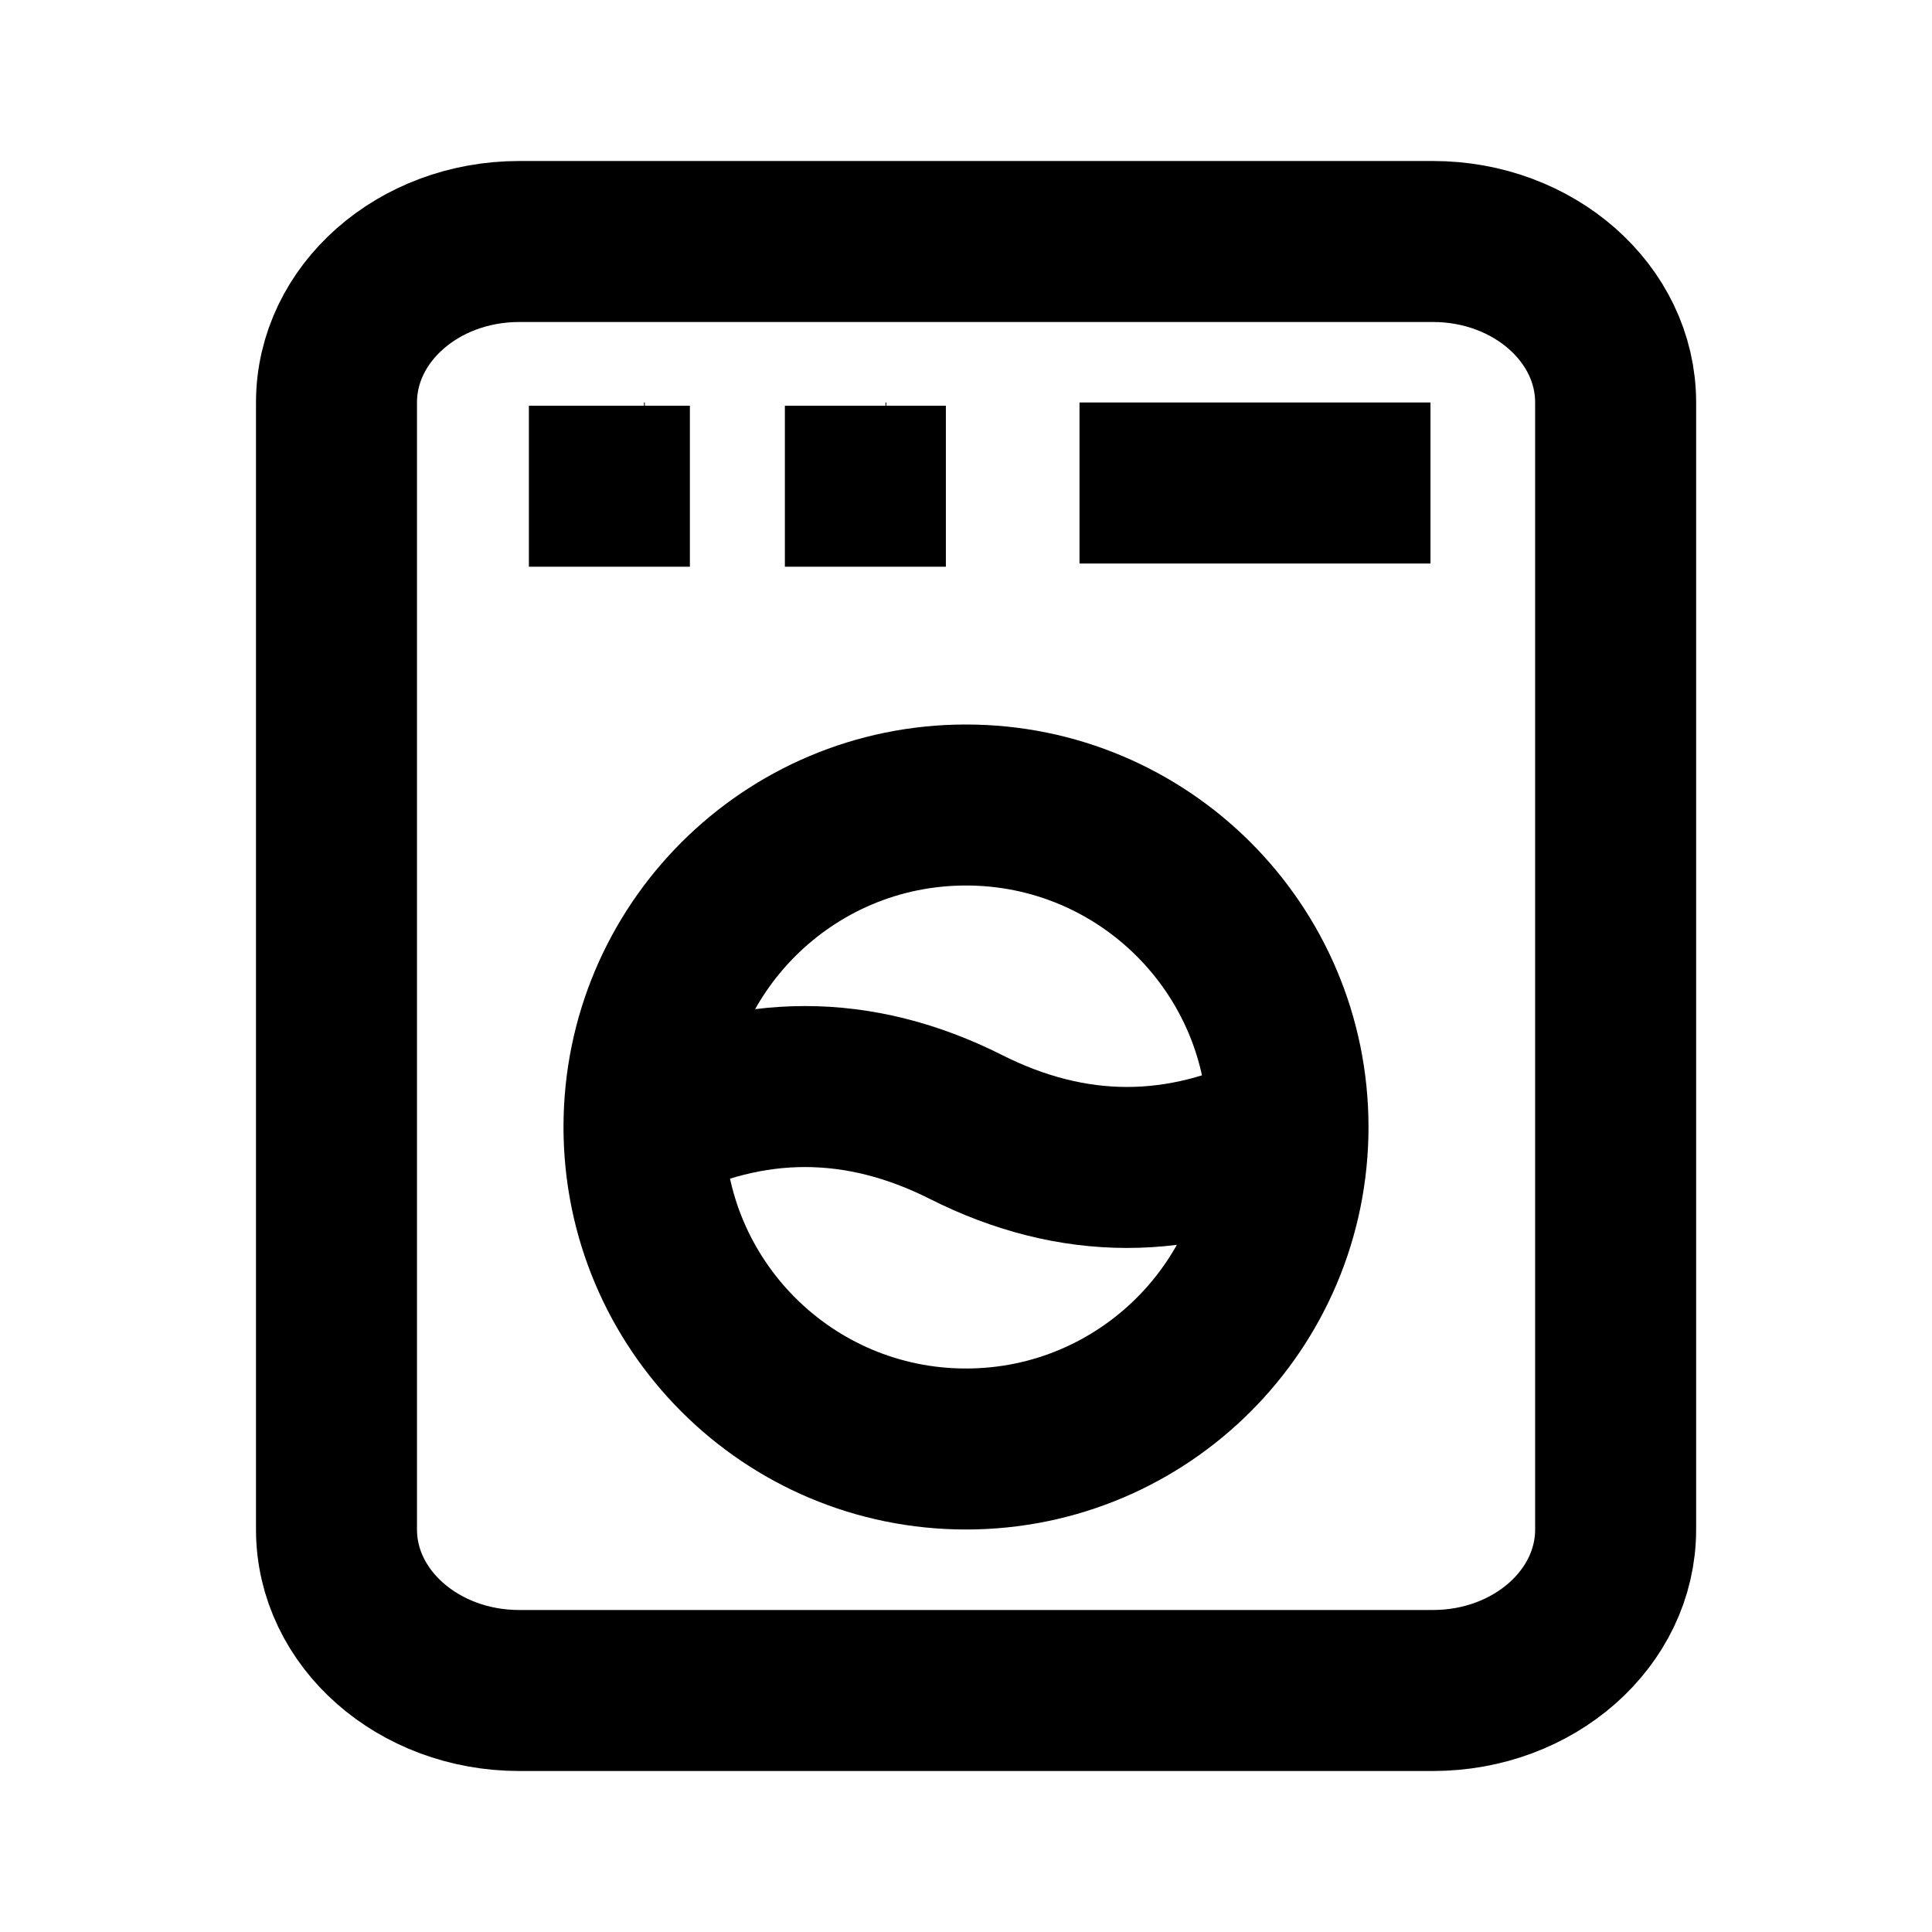
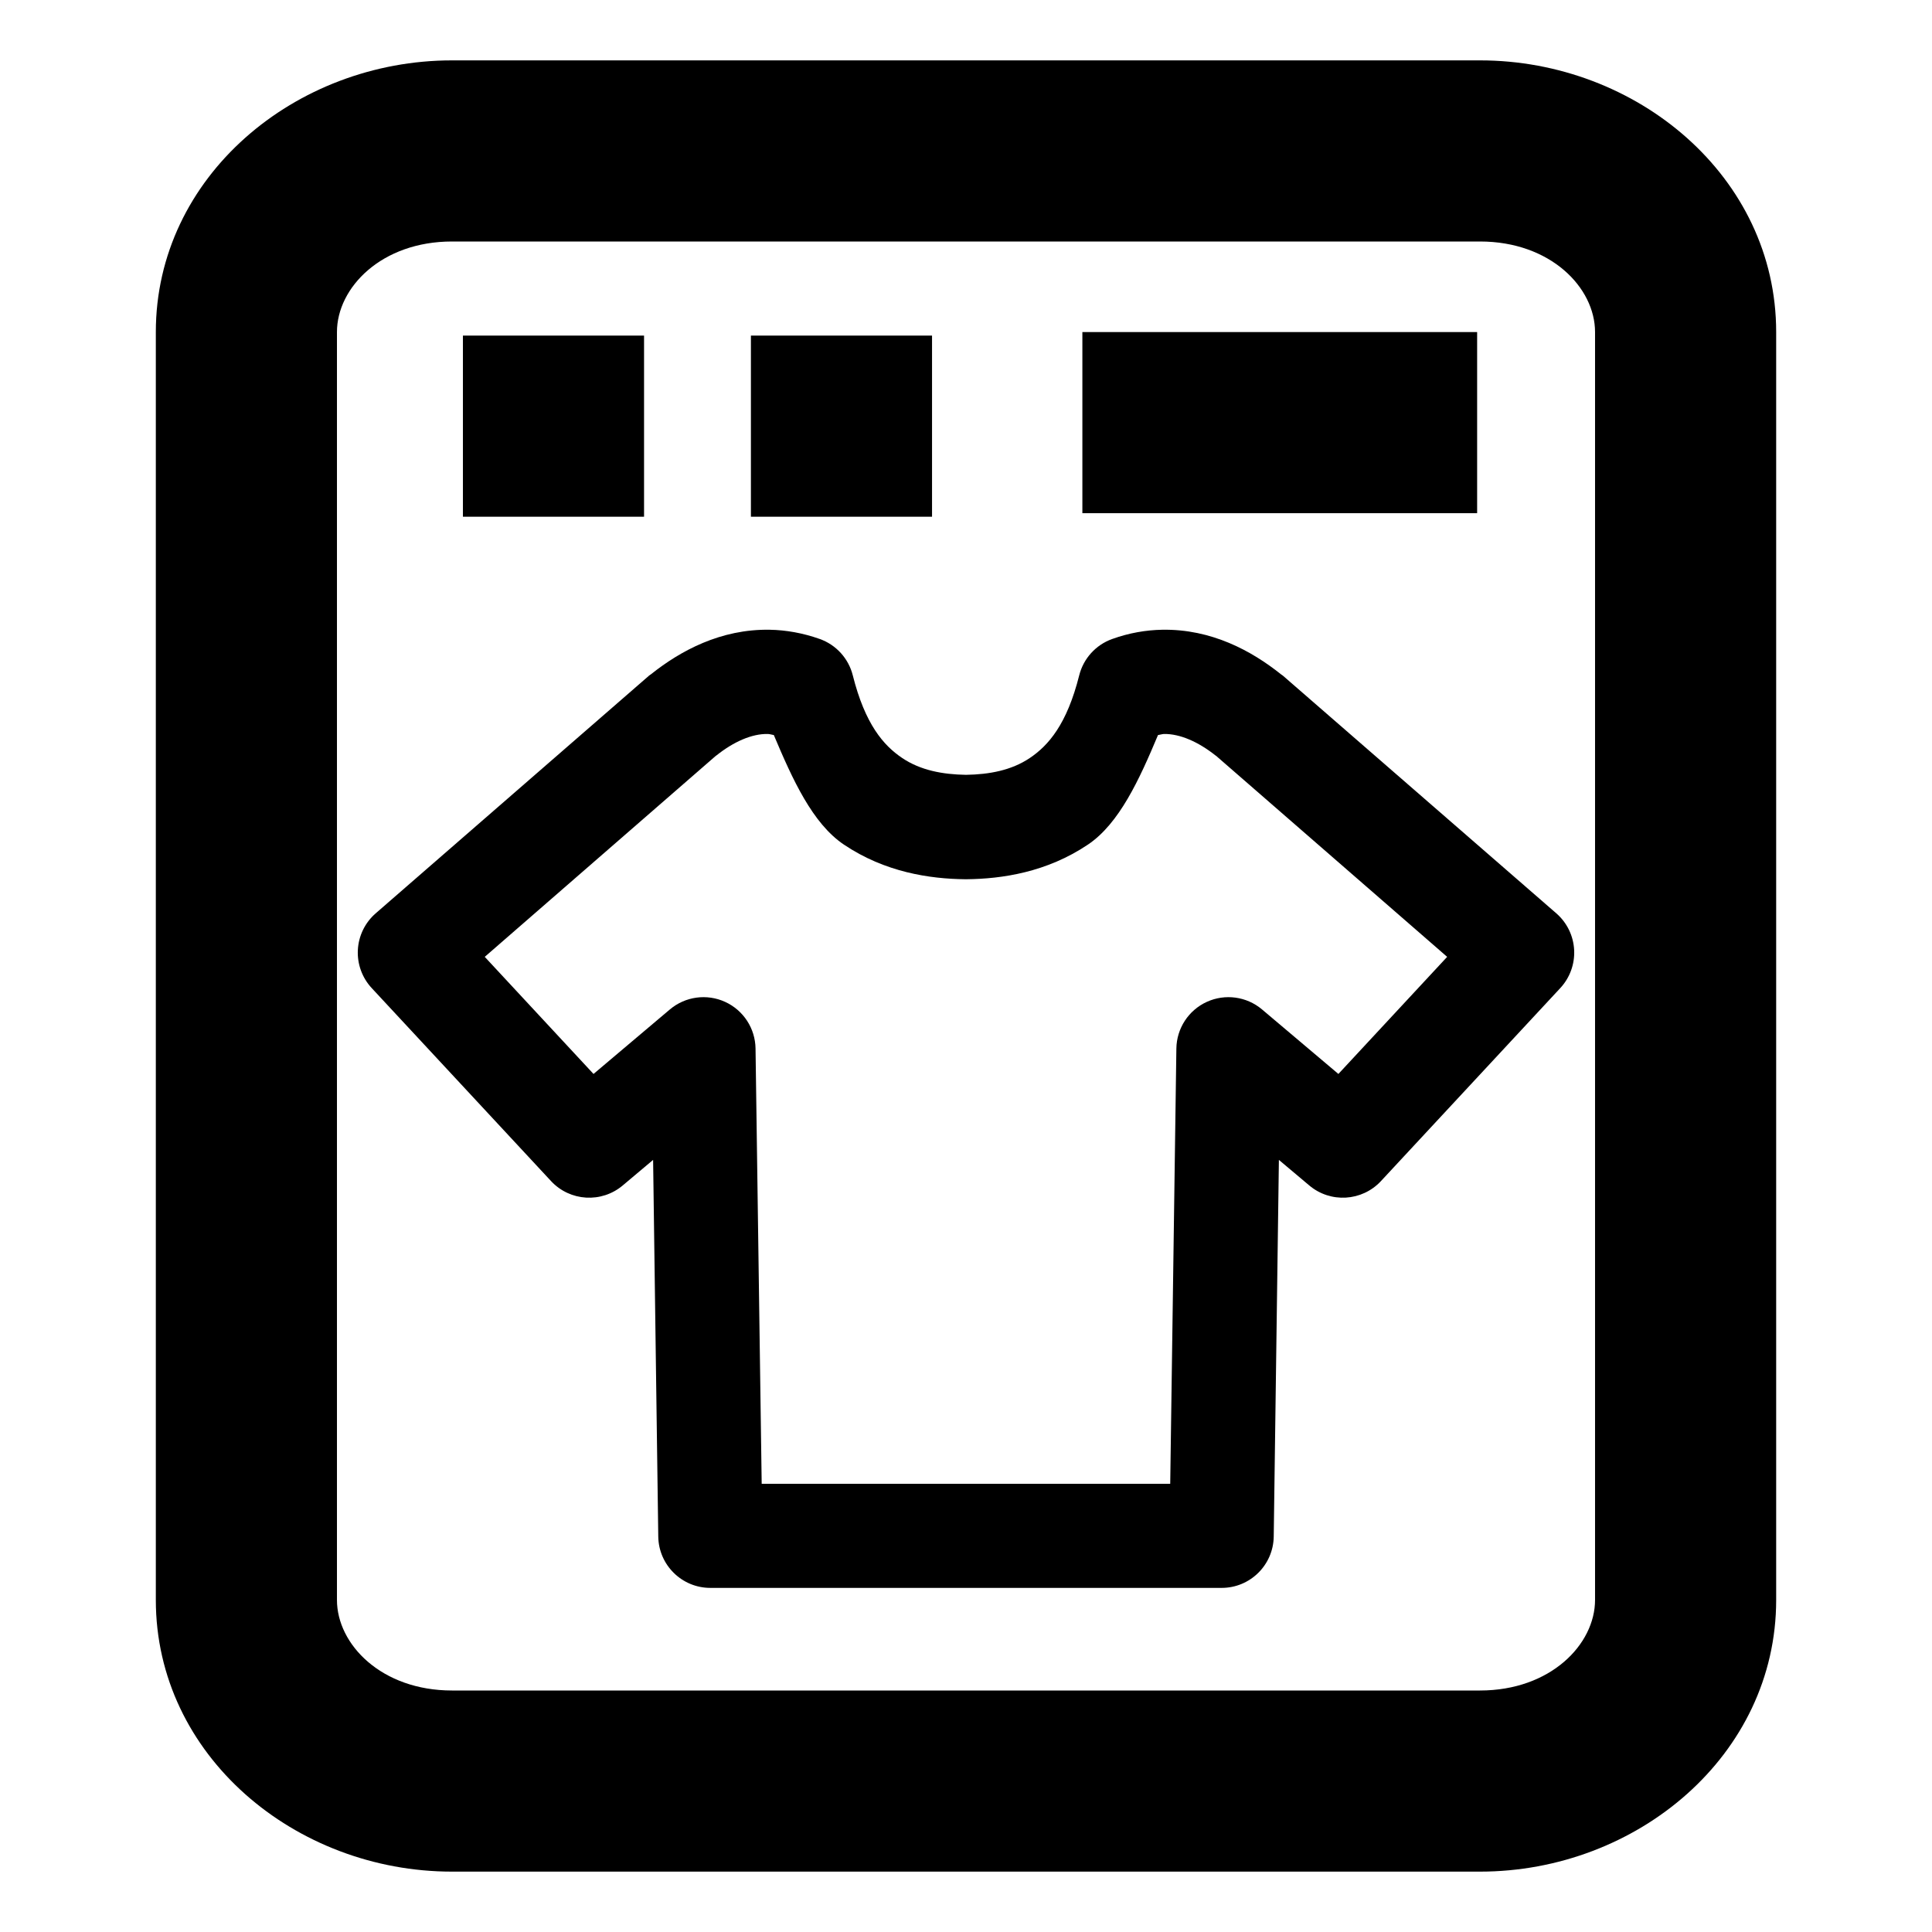
- <svg xmlns="http://www.w3.org/2000/svg" width="24" height="24" class="icon icon-tabler icons-tabler-outline icon-tabler-wash-machine" stroke-linejoin="round" stroke-width="2">
-   <g class="layer">
-     <path d="m0,0l24,0l0,24l-24,0l0,-24z" fill="#000000" fill-opacity="0" id="svg_1" stroke="#000000" stroke-opacity="0" transform="matrix(1 0 0 1 0 0)" />
-     <path d="m4.18,3m0,2a2.27,2 0 0 1 2.27,-2l11.35,0a2.27,2 0 0 1 2.27,2l0,14a2.27,2 0 0 1 -2.27,2l-11.35,0a2.27,2 0 0 1 -2.27,-2l0,-14z" fill="#000000" fill-opacity="0" id="svg_2" stroke="#000000" transform="matrix(1 0 0 1 0 0)" />
-     <path d="m12,14m-4,0a4,4 0 1 0 8,0a4,4 0 1 0 -8,0" fill="#000000" fill-opacity="0" id="svg_3" stroke="#000000" transform="matrix(1 0 0 1 0 0)" />
-     <path d="m8,6l0.01,0" fill="#000000" fill-opacity="0" id="svg_4" stroke="#000000" transform="matrix(1 0 0 1 0 0)" />
-     <path d="m11,6l0.01,0" fill="#000000" fill-opacity="0" id="svg_5" stroke="#000000" transform="matrix(1 0 0 1 0 0)" />
-     <path d="m13.41,6l4.36,0" fill="#000000" fill-opacity="0" id="svg_6" stroke="#000000" />
-     <path d="m8,14c1.33,-0.67 2.67,-0.67 4,0c1.33,0.67 2.67,0.67 4,0" fill="#000000" fill-opacity="0" id="svg_7" stroke="#000000" transform="matrix(1 0 0 1 0 0)" />
-     <path d="m6.57,6.04l2,0" fill="#000000" fill-opacity="0" id="svg_8" stroke="#000000" transform="matrix(1 0 0 1 0 0)" />
-     <path d="m9.75,6.04l2,0" fill="#000000" fill-opacity="0" id="svg_9" stroke="#000000" transform="matrix(1 0 0 1 0 0)" />
+ <svg xmlns="http://www.w3.org/2000/svg" width="64" height="64" class="icon icon-tabler icons-tabler-outline icon-tabler-wash-machine" stroke-linejoin="round" stroke-width="2" version="1.1" id="svg20538" xml:space="preserve">
+   <defs id="defs20542" />
+   <g id="g1" transform="matrix(3,0,0,3,-4,-4)">
+     <path style="color:#000000;fill:#000000;-inkscape-stroke:none" d="m 6.324,2 c -1.73,0 -3.27,1.282 -3.27,3 V 19 c 0,1.718 1.54,3 3.27,3 H 17.676 c 1.73,0 3.27,-1.282 3.27,-3 V 5 c 0,-1.718 -1.54,-3 -3.27,-3 z m 0,2 H 17.676 c 0.778,0 1.27,0.509 1.27,1 V 19 c 0,0.491 -0.492,1 -1.27,1 H 6.324 c -0.778,0 -1.27,-0.509 -1.27,-1 V 5 c 0,-0.491 0.492,-1 1.27,-1 z" id="path18298" />
+     <path style="color:#000000;fill:#000000;-inkscape-stroke:none" d="m 13.285,5 v 2 h 4.359 v -2 z" id="path18292" />
+     <path style="color:#000000;fill:#000000;-inkscape-stroke:none" d="m 6.445,5.039 v 2 h 2 v -2 z" id="path18280" />
+     <path style="color:#000000;fill:#000000;-inkscape-stroke:none" d="m 9.625,5.039 v 2 H 11.625 v -2 z" id="path18286" />
+     <path style="color:#000000;fill:#000000;stroke-linecap:round;-inkscape-stroke:none" d="M 9.832,8.287 C 9.291,8.278 8.847,8.519 8.521,8.779 a 0.575,0.575 0 0 0 -0.02,0.014 L 5.48,11.42 A 0.575,0.575 0 0 0 5.438,12.244 L 7.418,14.375 a 0.575,0.575 0 0 0 0.793,0.047 l 0.334,-0.281 0.057,4.158 a 0.575,0.575 0 0 0 0.576,0.568 H 12 14.822 a 0.575,0.575 0 0 0 0.576,-0.568 l 0.057,-4.158 0.334,0.281 A 0.575,0.575 0 0 0 16.582,14.375 L 18.562,12.244 A 0.575,0.575 0 0 0 18.52,11.42 L 15.498,8.793 a 0.575,0.575 0 0 0 -0.02,-0.014 C 15.153,8.519 14.709,8.278 14.168,8.287 c -0.179,0.003 -0.367,0.035 -0.553,0.102 A 0.575,0.575 0 0 0 13.25,8.791 C 13.114,9.332 12.91,9.565 12.705,9.703 12.502,9.84 12.256,9.885 12,9.889 11.744,9.885 11.498,9.84 11.295,9.703 11.09,9.565 10.886,9.332 10.75,8.791 A 0.575,0.575 0 0 0 10.385,8.389 C 10.199,8.323 10.011,8.29 9.832,8.287 Z M 9.812,9.438 c 0.022,3.815e-4 0.045,0.009 0.066,0.012 0.207,0.491 0.427,0.976 0.773,1.209 0.455,0.306 0.948,0.379 1.342,0.383 a 0.575,0.575 0 0 0 0.012,0 c 0.393,-0.004 0.887,-0.077 1.342,-0.383 0.346,-0.233 0.567,-0.718 0.773,-1.209 0.022,-0.003 0.045,-0.011 0.066,-0.012 0.176,-0.003 0.38,0.087 0.57,0.238 0.001,0.001 0.003,8.799e-4 0.004,0.002 l 2.553,2.221 -1.201,1.293 -0.844,-0.713 a 0.575,0.575 0 0 0 -0.945,0.432 l -0.068,4.807 H 12 9.744 l -0.068,-4.807 a 0.575,0.575 0 0 0 -0.945,-0.432 l -0.844,0.713 -1.201,-1.293 2.553,-2.221 0.004,-0.002 C 9.433,9.524 9.636,9.434 9.812,9.438 Z" id="path21962" />
  </g>
</svg>
